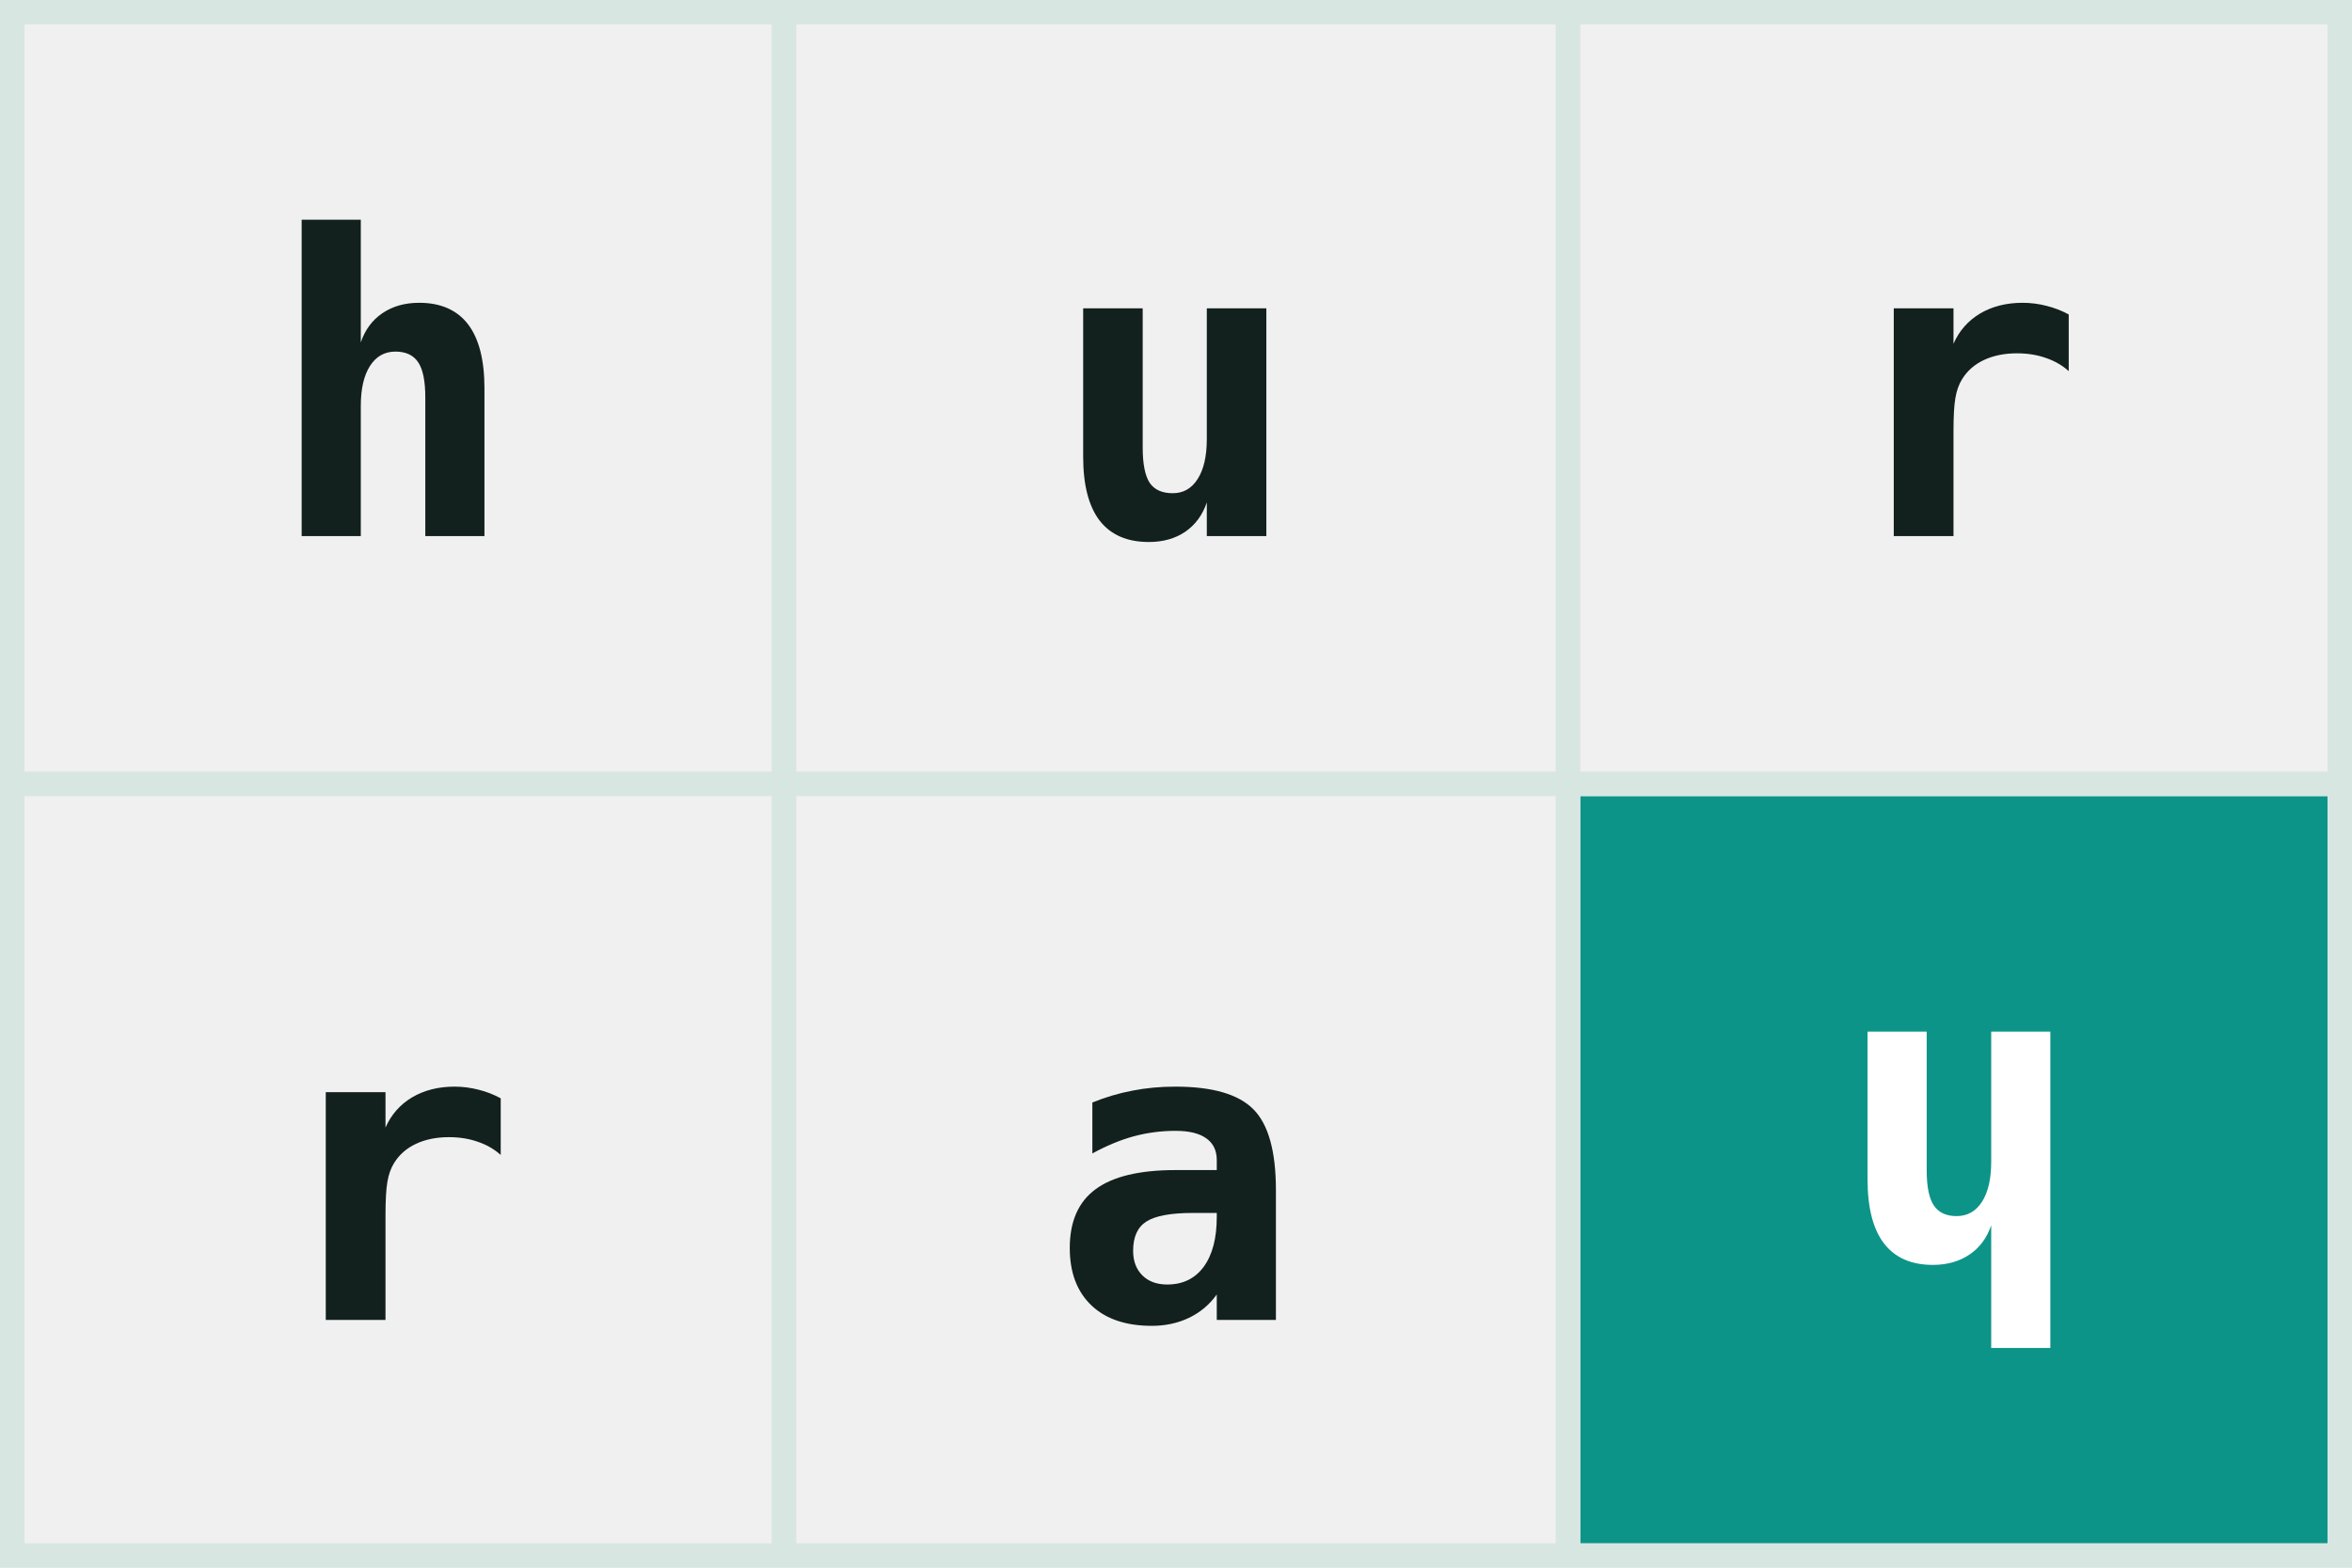
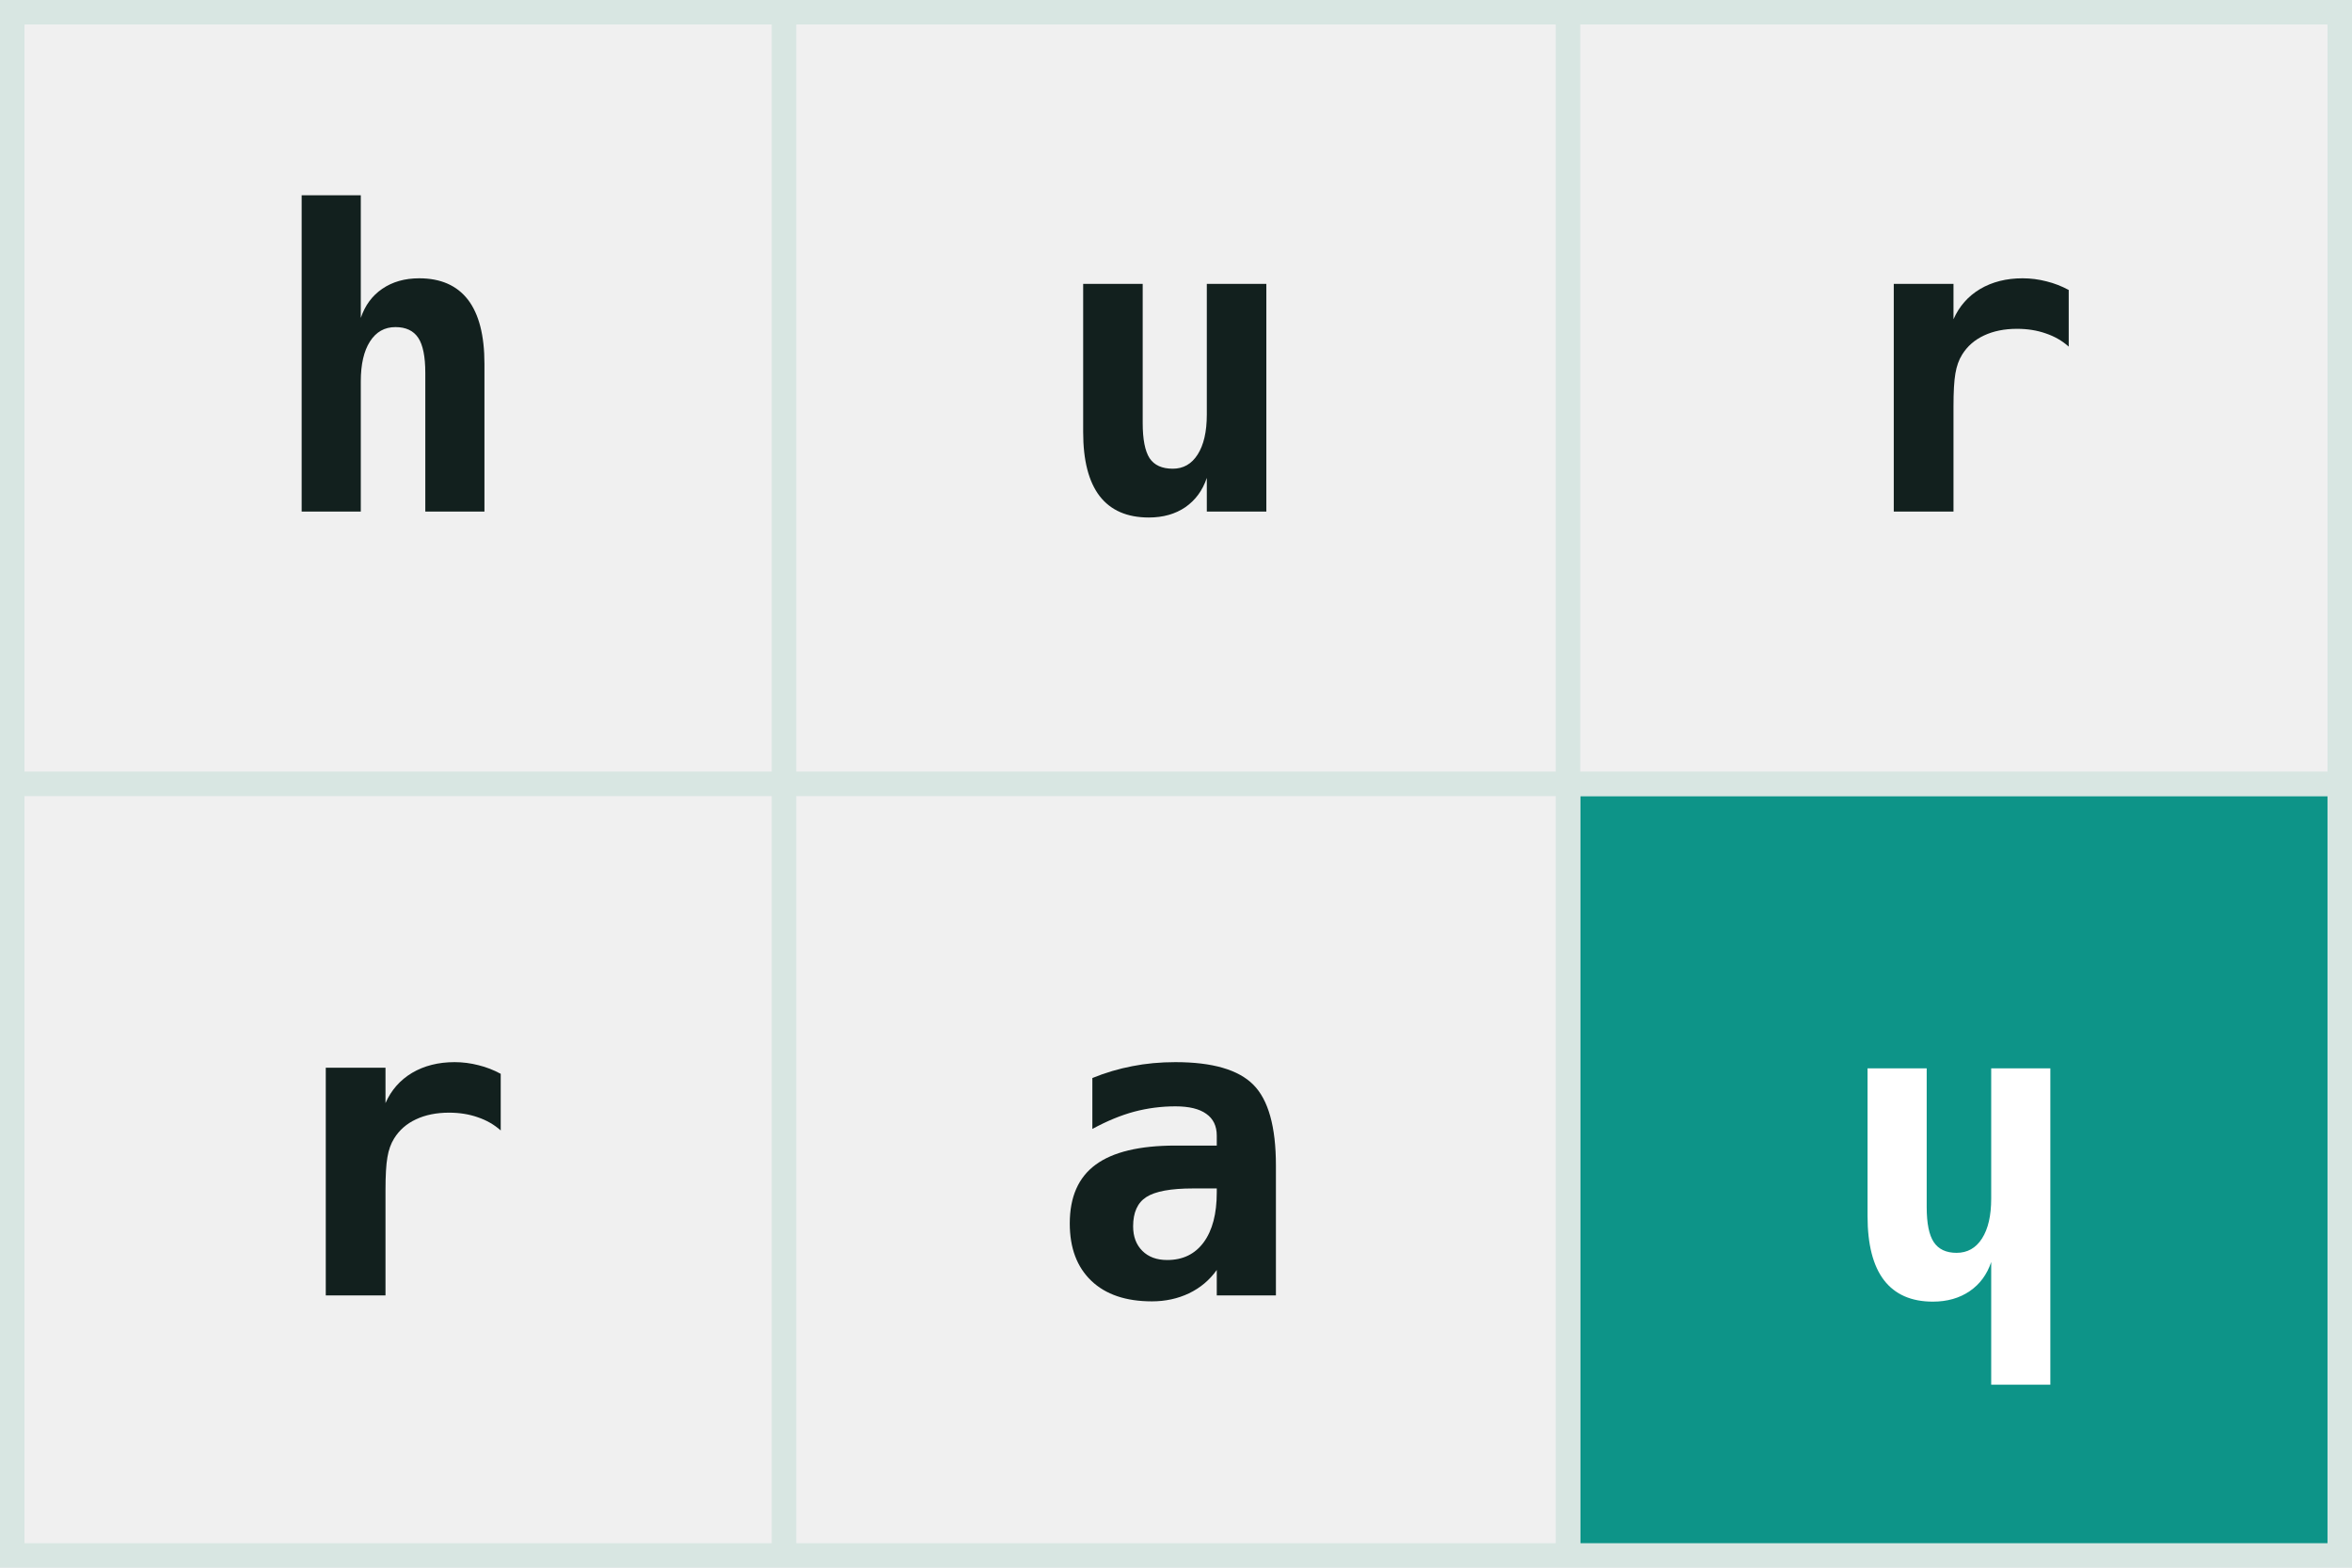
<svg xmlns="http://www.w3.org/2000/svg" viewBox="0 0 192 128" width="192" height="128" role="img" aria-label="hurray">
  <rect x="129" y="65" width="62" height="62" fill="#0d9488" />
  <rect x="1" y="1" width="190" height="126" fill="none" stroke="#d8e6e2" stroke-width="2" />
  <path d="M64 1V127 M128 1V127 M1 64H191" stroke="#d8e6e2" stroke-width="2" />
  <g font-family="ui-monospace, SFMono-Regular, Menlo, Consolas, monospace" font-size="34" font-weight="600" text-anchor="middle" fill="#12201e">
-     <text x="32" y="32" dominant-baseline="central">h</text>
-     <text x="96" y="32" dominant-baseline="central">u</text>
-     <text x="160" y="32" dominant-baseline="central">r</text>
-     <text x="32" y="96" dominant-baseline="central">r</text>
-     <text x="96" y="96" dominant-baseline="central">a</text>
-     <text x="160" y="96" dominant-baseline="central" fill="#ffffff" transform="rotate(180 160 96)">h</text>
+     <text x="32" y="30" dominant-baseline="central">h</text>
+     <text x="96" y="30" dominant-baseline="central">u</text>
+     <text x="160" y="30" dominant-baseline="central">r</text>
+     <text x="32" y="94" dominant-baseline="central">r</text>
+     <text x="96" y="94" dominant-baseline="central">a</text>
+     <text x="160" y="99" dominant-baseline="central" fill="#ffffff" transform="rotate(180 160 99)">h</text>
  </g>
</svg>
